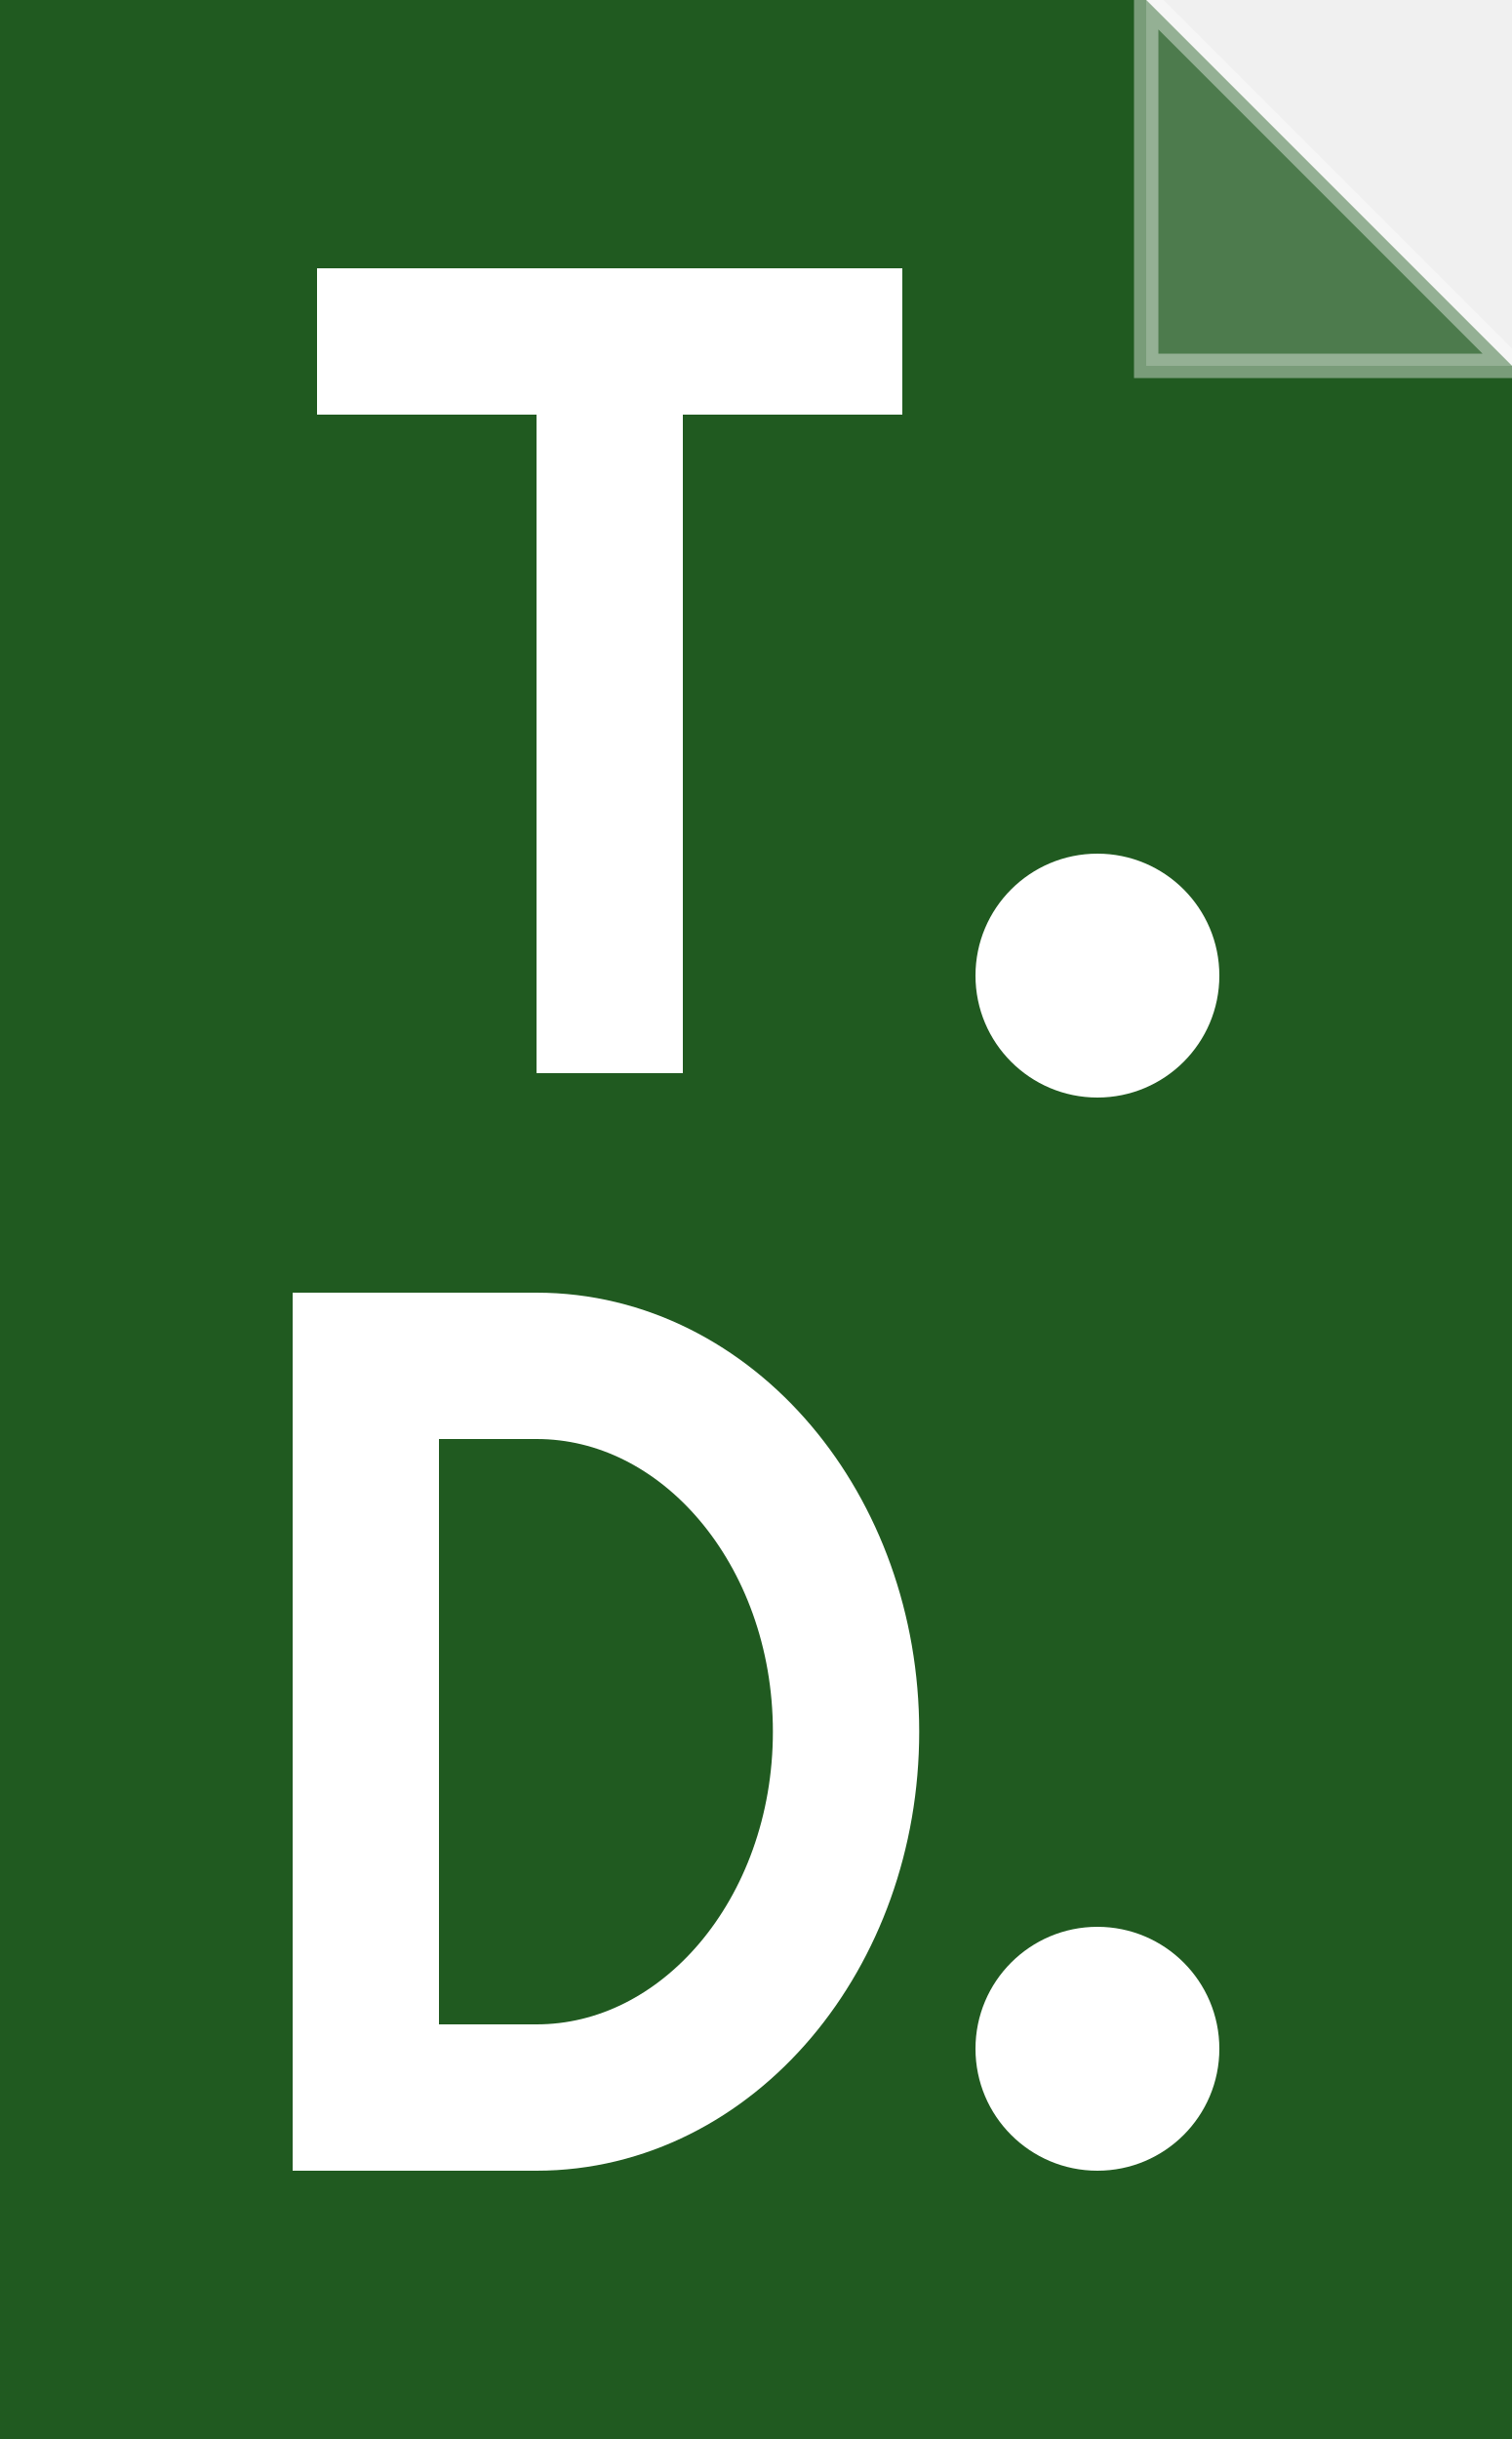
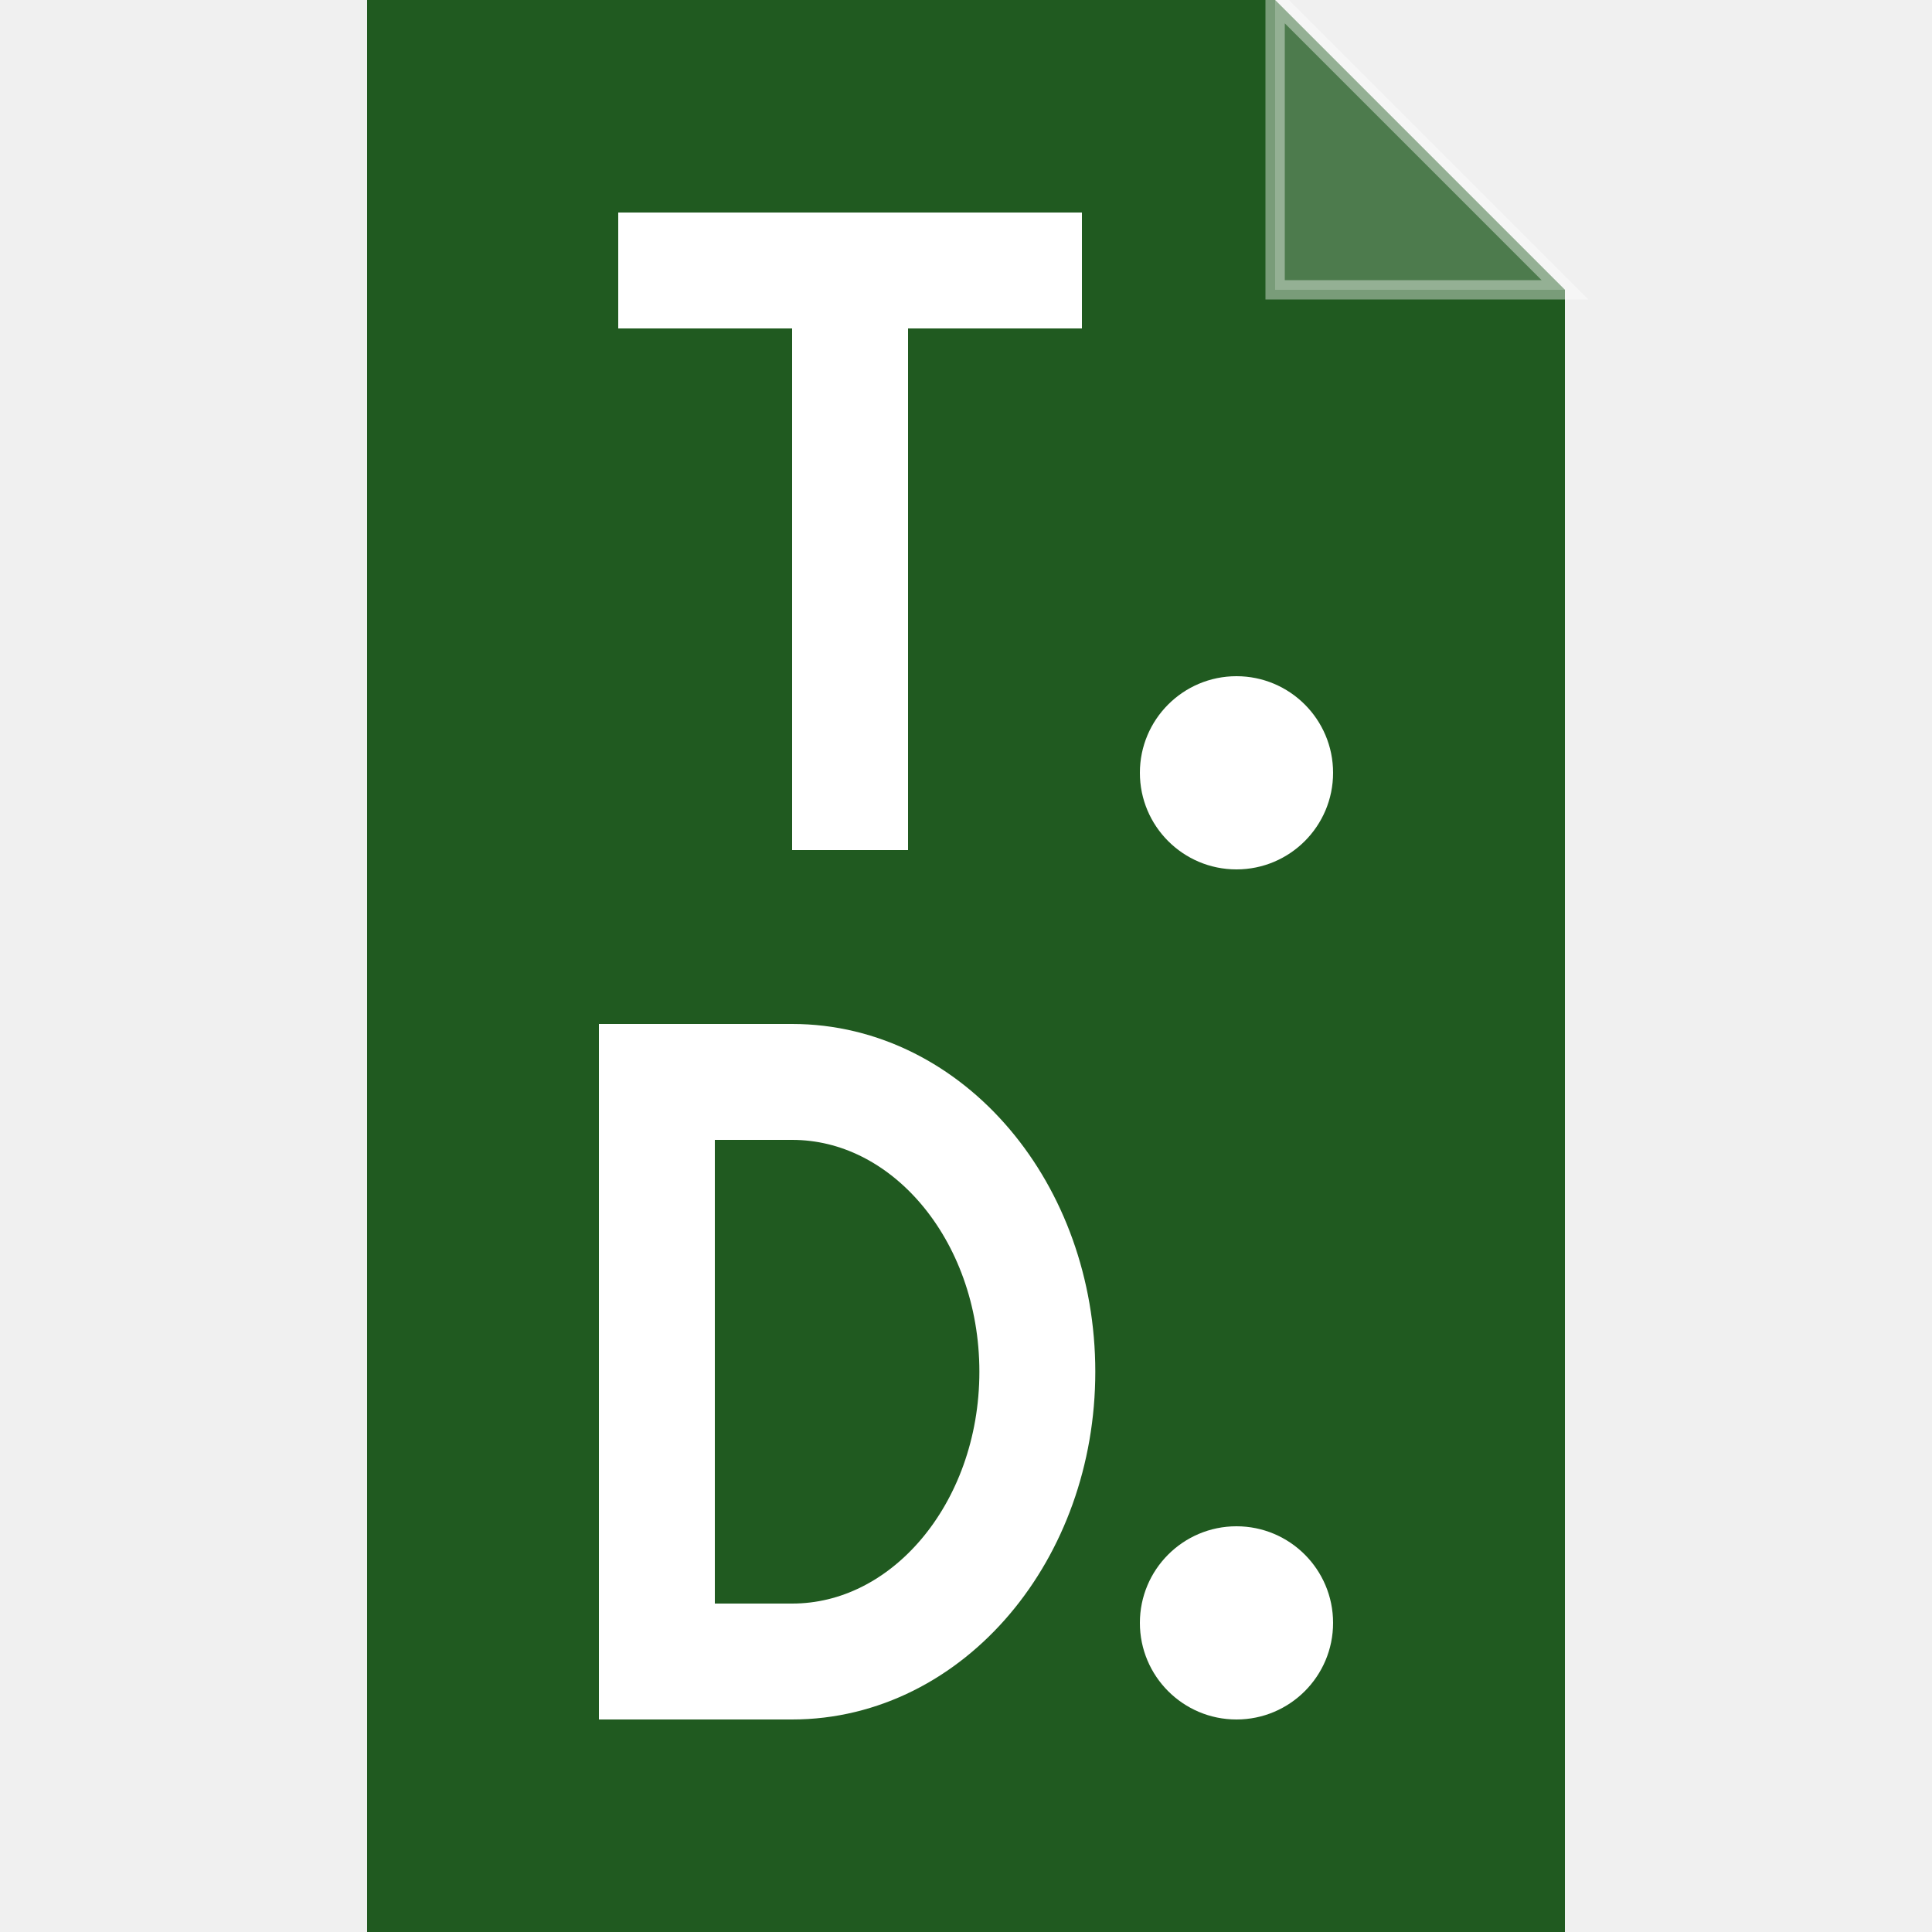
- <svg xmlns="http://www.w3.org/2000/svg" version="1.1" width="62px" height="100px" viewbox="0 0 62 100">
-   <polygon points="0,0 0,100 62,100 62,15, 47,0" fill="rgb(32, 90, 32)" stroke="none" />
-   <polygon points="62,15 47,0 47,15" stroke="rgba(255,255,255,0.4)" stroke-width="1" fill="rgba(255,255,255,0.2)" />
-   <path d="     M 13 14       L 37 14       L 25 14       L 25 44      M 22 56       L 15 56       L 15 86       L 22 86       A 11,13 0 0,0 22,56      " stroke="white" stroke-width="6" fill="none" />
-   <circle cx="45" cy="40" r="5" fill="white" stroke="none" />
-   <circle cx="45" cy="84" r="5" fill="white" stroke="none" />
+ <svg xmlns="http://www.w3.org/2000/svg" version="1.1" width="100px" height="100px" viewbox="0 0 100 100">
+   <g transform="translate(19, 0)">
+     <polygon points="0,0 0,100 62,100 62,15, 47,0" fill="rgb(32, 90, 32)" stroke="none" />
+     <polygon points="62,15 47,0 47,15" stroke="rgba(255,255,255,0.4)" stroke-width="1" fill="rgba(255,255,255,0.2)" />
+     <path d="       M 13 14         L 37 14         L 25 14         L 25 44        M 22 56         L 15 56         L 15 86         L 22 86         A 11,13 0 0,0 22,56        " stroke="white" stroke-width="6" fill="none" />
+     <circle cx="45" cy="40" r="5" fill="white" stroke="none" />
+     <circle cx="45" cy="84" r="5" fill="white" stroke="none" />
+   </g>
</svg>
